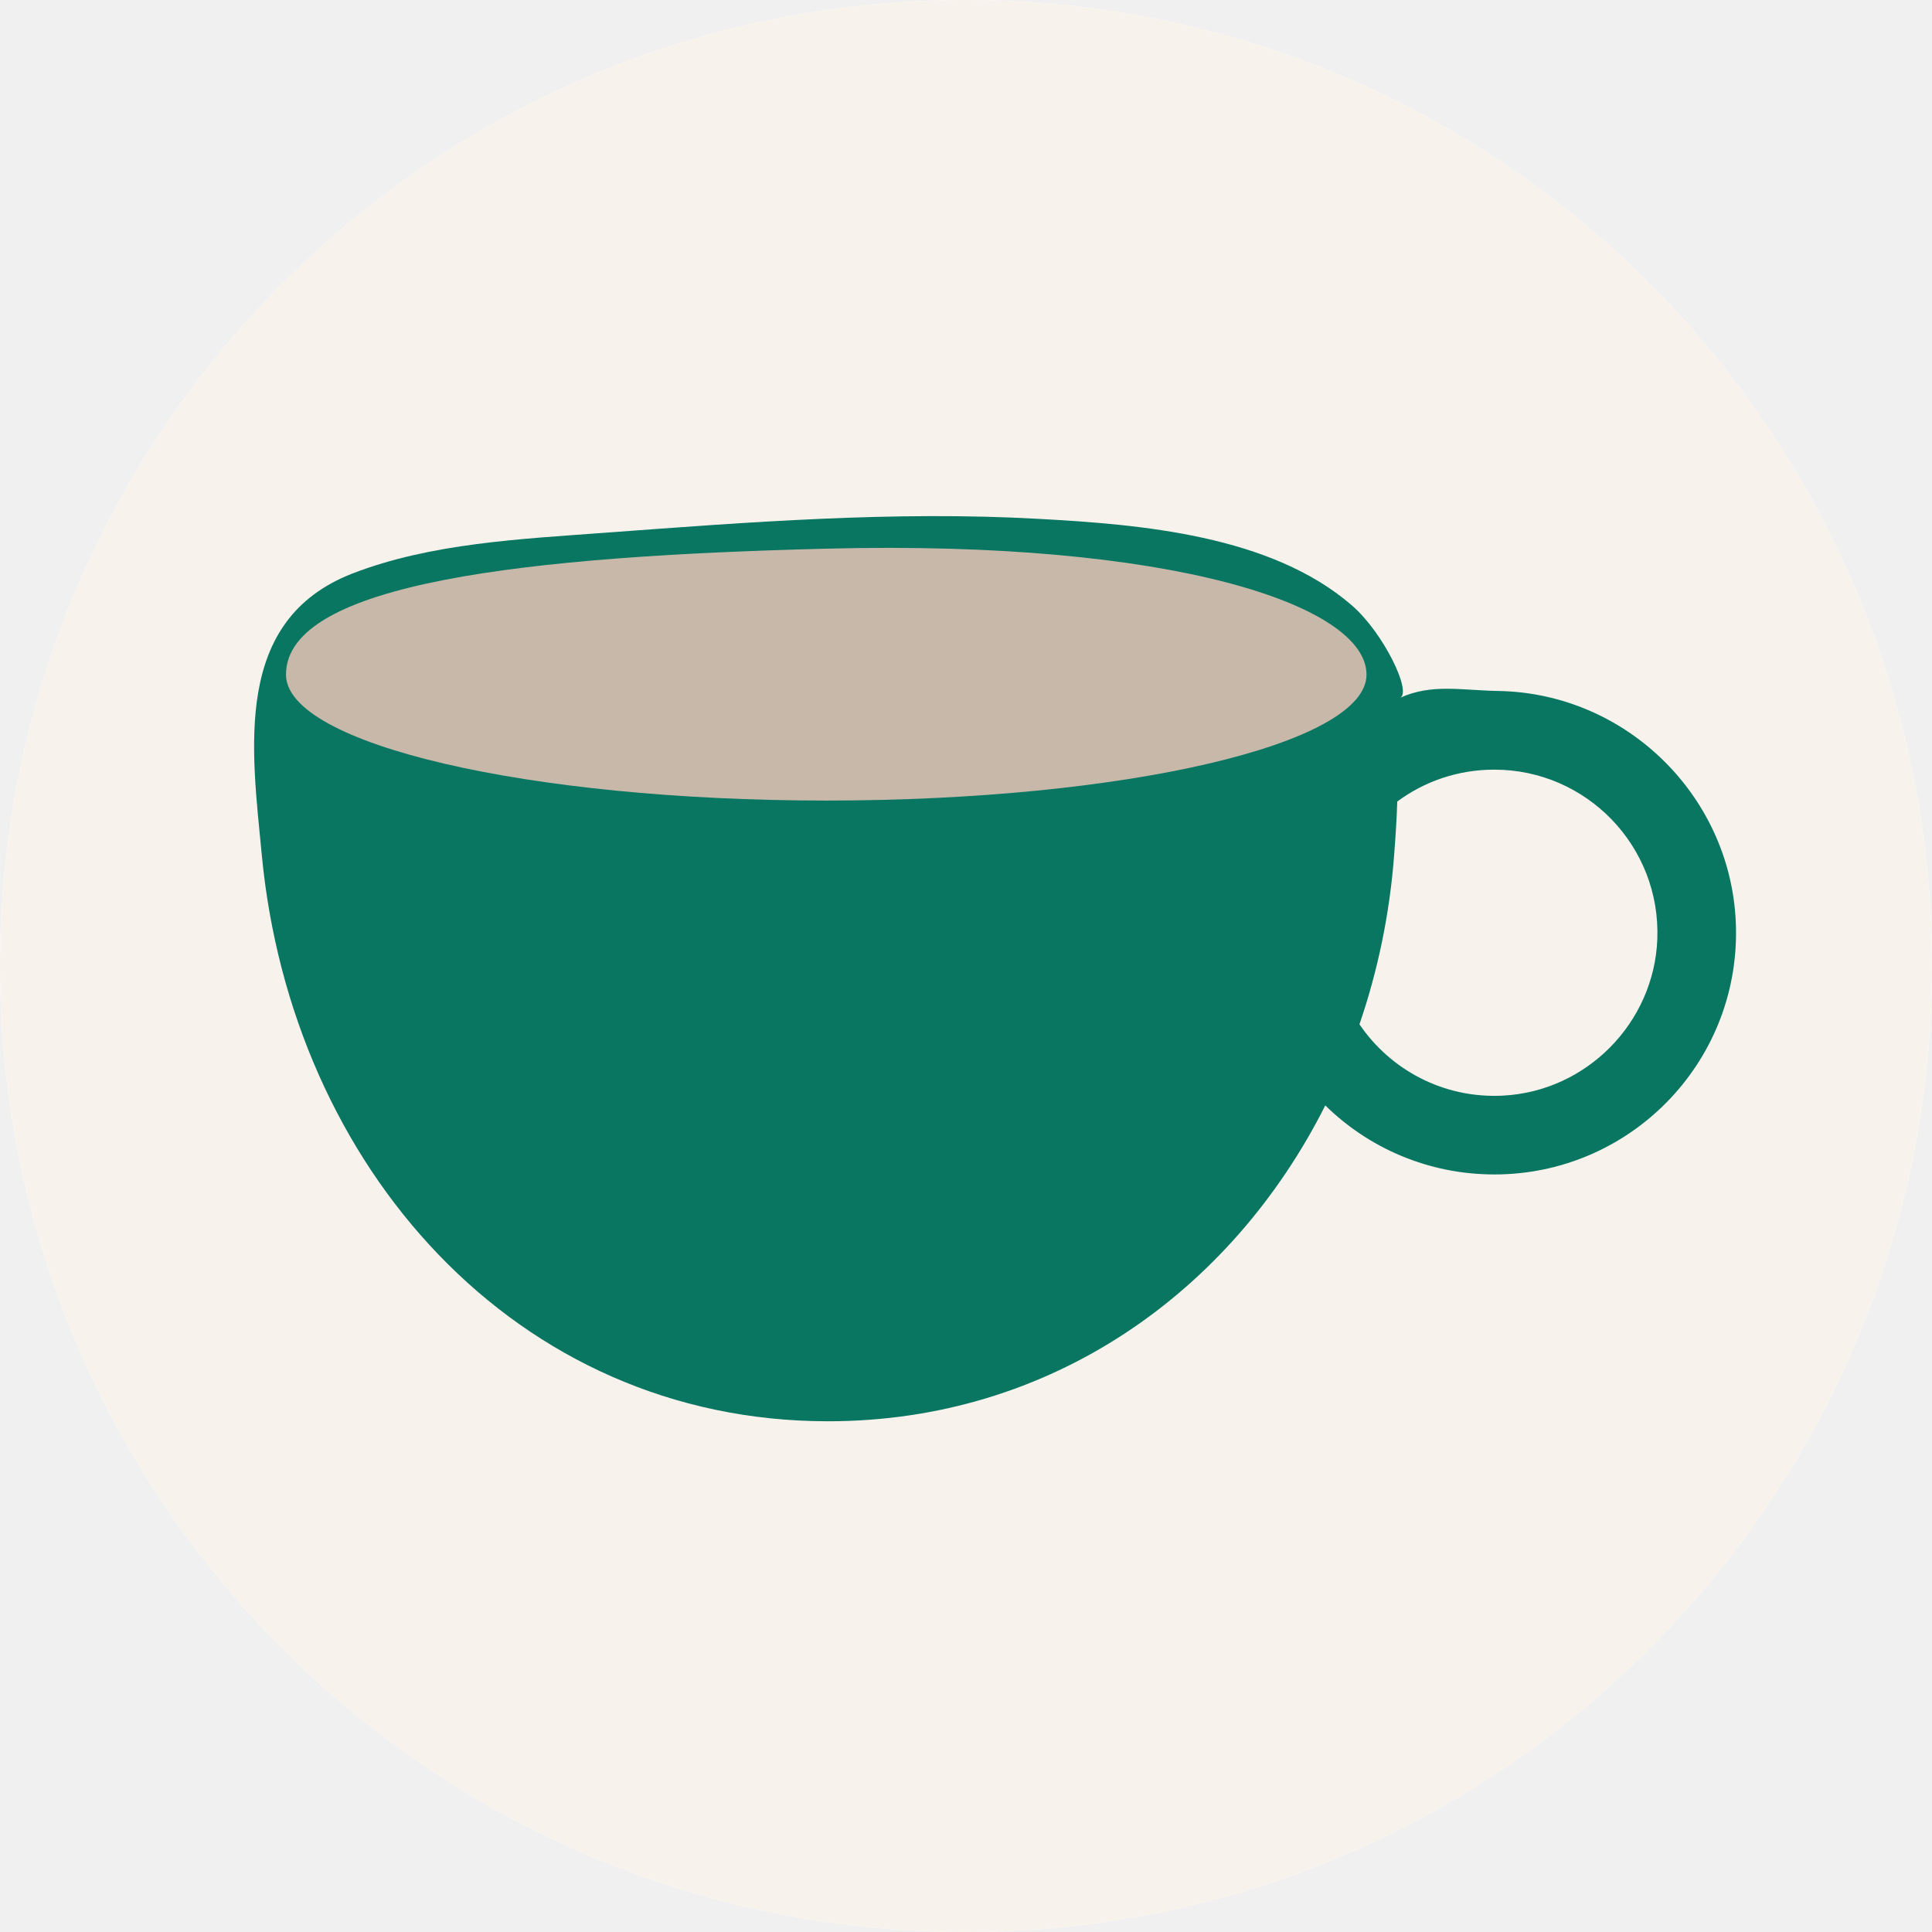
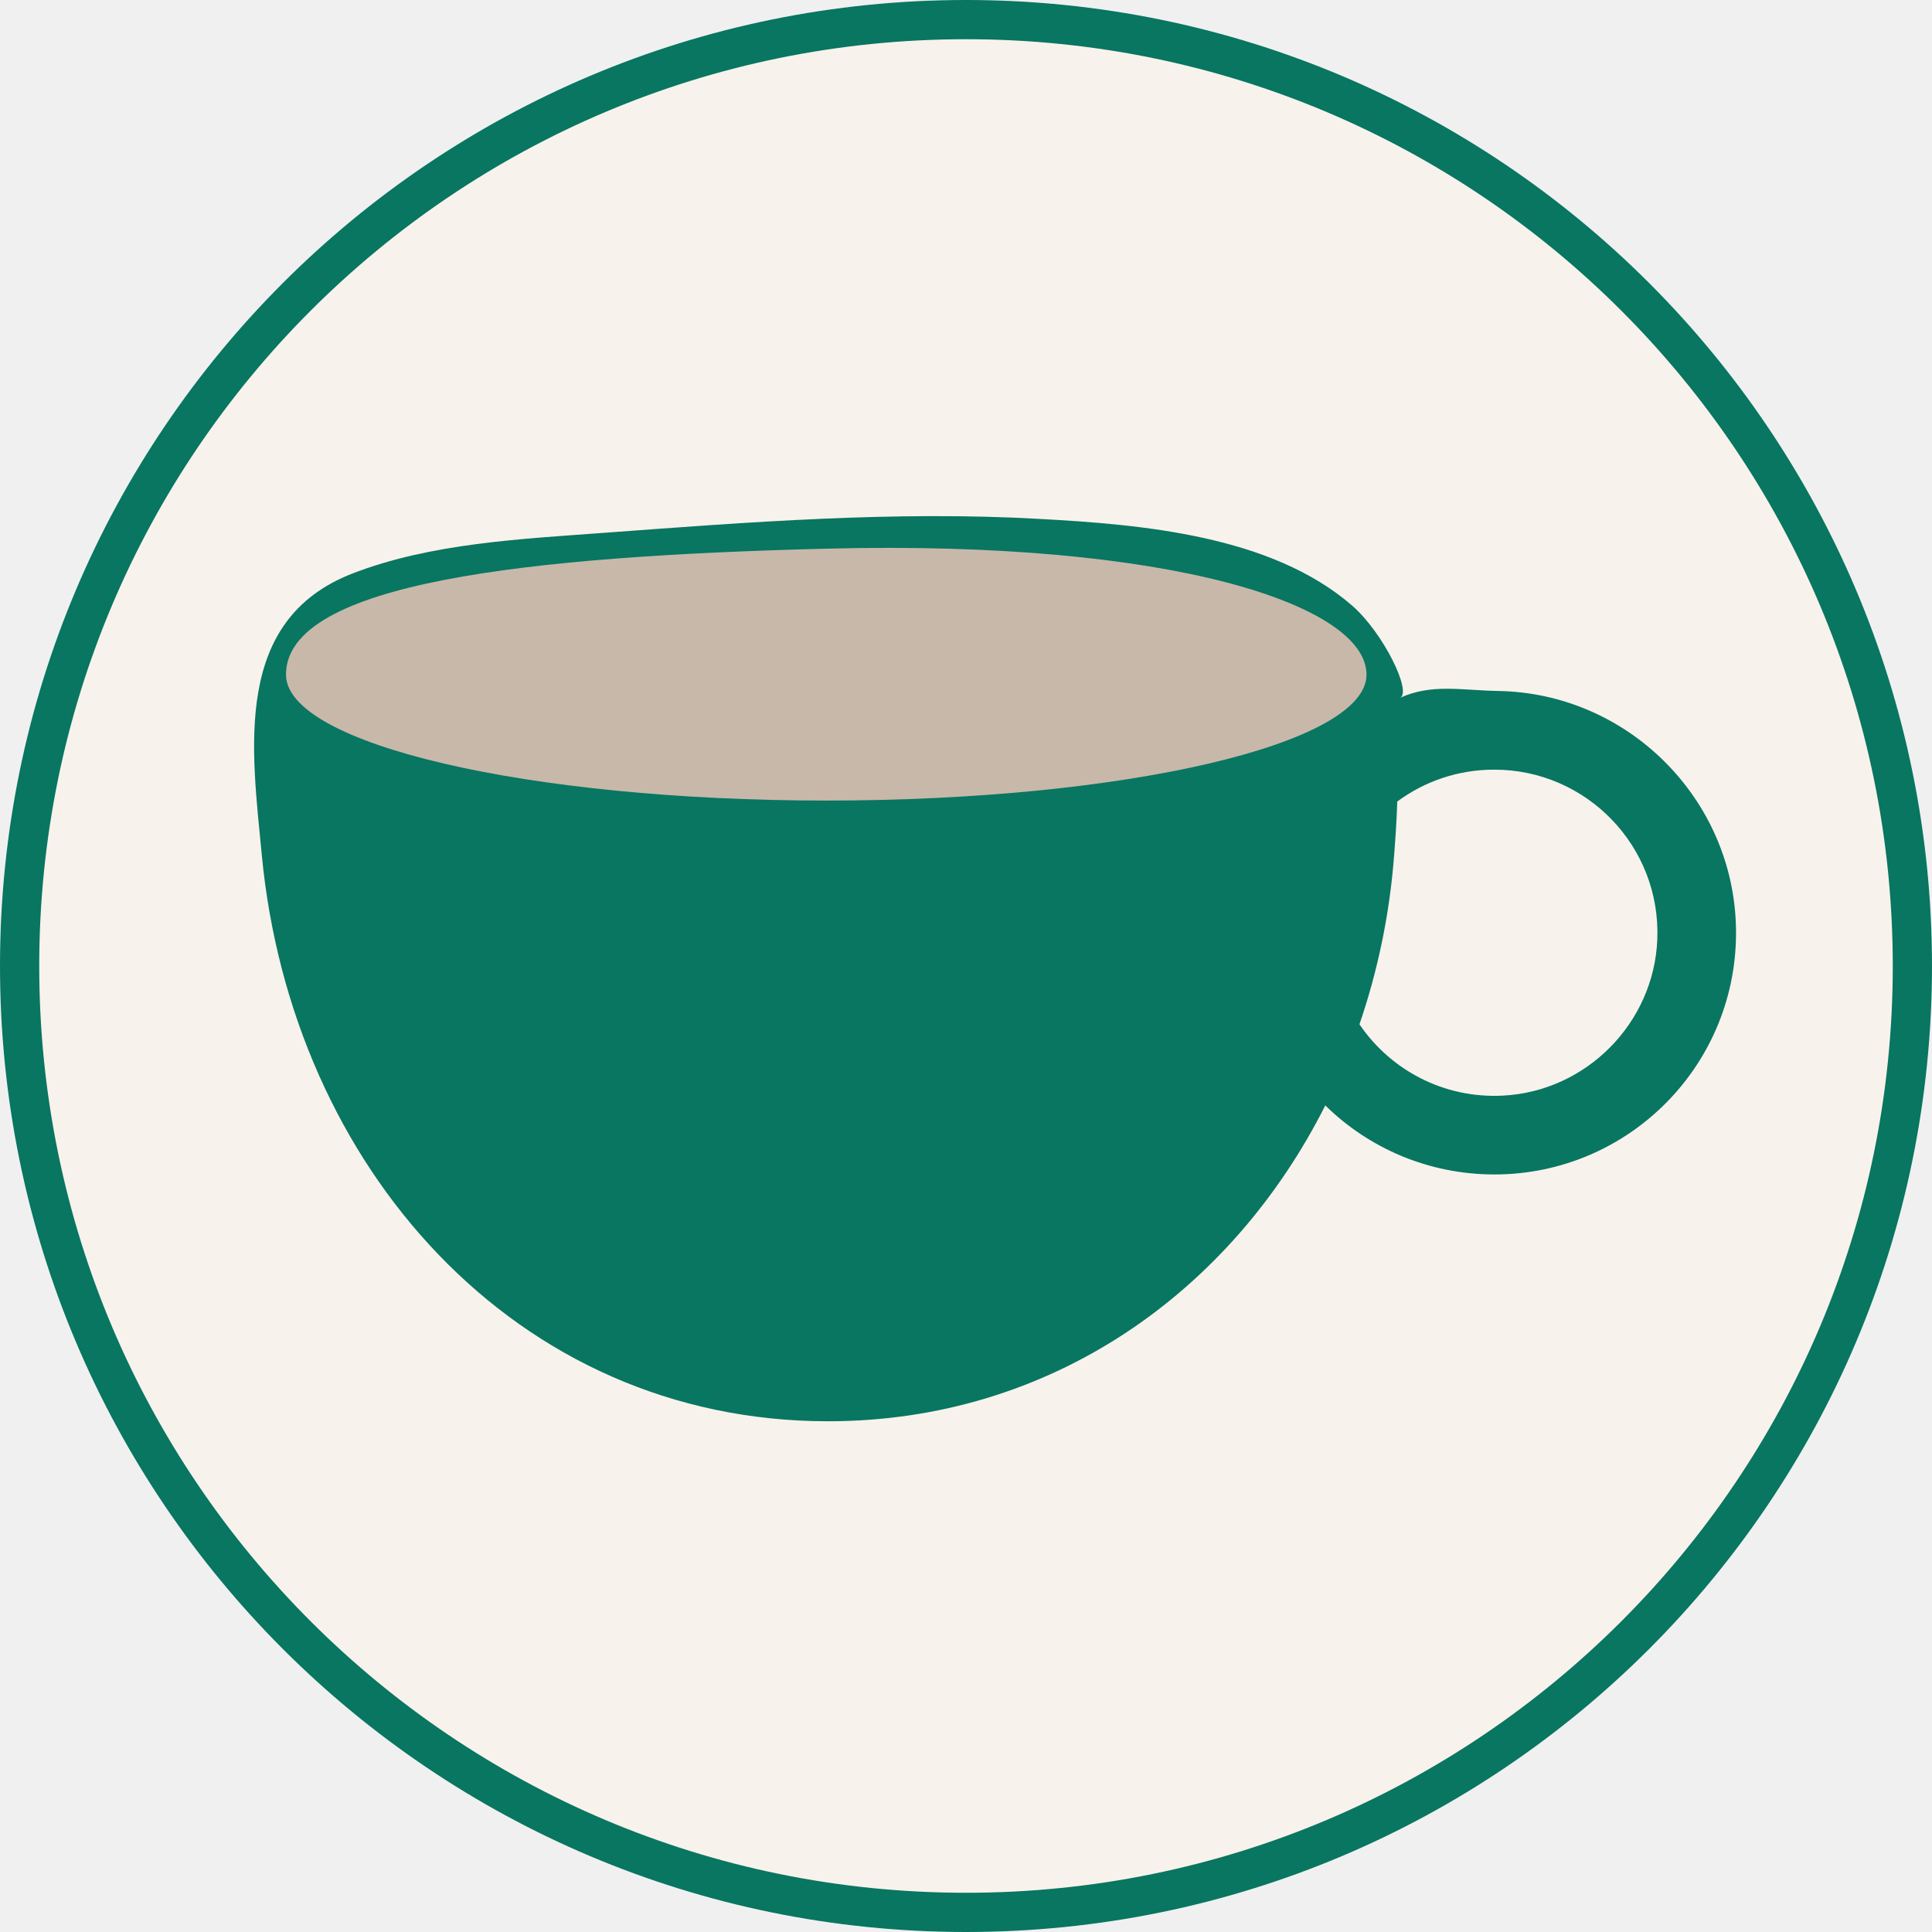
<svg xmlns="http://www.w3.org/2000/svg" width="197" height="197" viewBox="0 0 197 197" fill="none">
  <g clip-path="url(#clip0_935_788)">
    <path d="M216.7 -19.7H-19.7V216.7H216.7V-19.7Z" fill="white" />
    <path d="M216.7 -19.7H-19.7V216.7H216.7V-19.7Z" fill="#F8F2EC" />
    <path d="M152.763 70.456C148.977 70.388 145.975 69.689 142.757 71.156C144.007 70.59 141.056 64.517 137.869 61.749C129.597 54.561 116.29 53.477 105.982 52.911C91.238 52.076 76.294 53.243 61.602 54.329C53.128 54.961 43.939 55.38 35.934 58.48C23.693 63.235 25.661 76.376 26.694 87.183C29.712 118.922 52.546 144.922 84.433 144.922C107.133 144.922 125.544 131.764 135.136 112.717C139.57 117.071 145.659 119.755 152.38 119.755C166.155 119.755 177.298 108.448 177.013 94.605C176.746 81.412 165.956 70.672 152.763 70.456ZM153.248 111.717C147.175 112.033 141.756 109.066 138.62 104.445C140.488 98.992 141.707 93.187 142.156 87.183C142.306 85.266 142.423 83.448 142.474 81.73C145.242 79.678 148.661 78.478 152.363 78.478C161.77 78.478 169.358 86.284 168.991 95.773C168.659 104.295 161.77 111.282 153.248 111.717Z" fill="#087661" />
    <path d="M139.338 68.788C139.338 75.892 114.67 81.63 84.25 81.63C53.83 81.63 29.162 75.876 29.162 68.788C29.162 59.398 53.847 56.713 84.25 55.946C119.441 55.045 139.338 61.7 139.338 68.788Z" fill="#C8B8AA" />
  </g>
+   <rect x="2" y="2" width="193" height="193" rx="96.5" stroke="#087661" stroke-width="4" />
  <defs>
    <clipPath id="clip0_935_788">
      <rect width="197" height="197" rx="98.5" fill="white" />
    </clipPath>
  </defs>
</svg>
